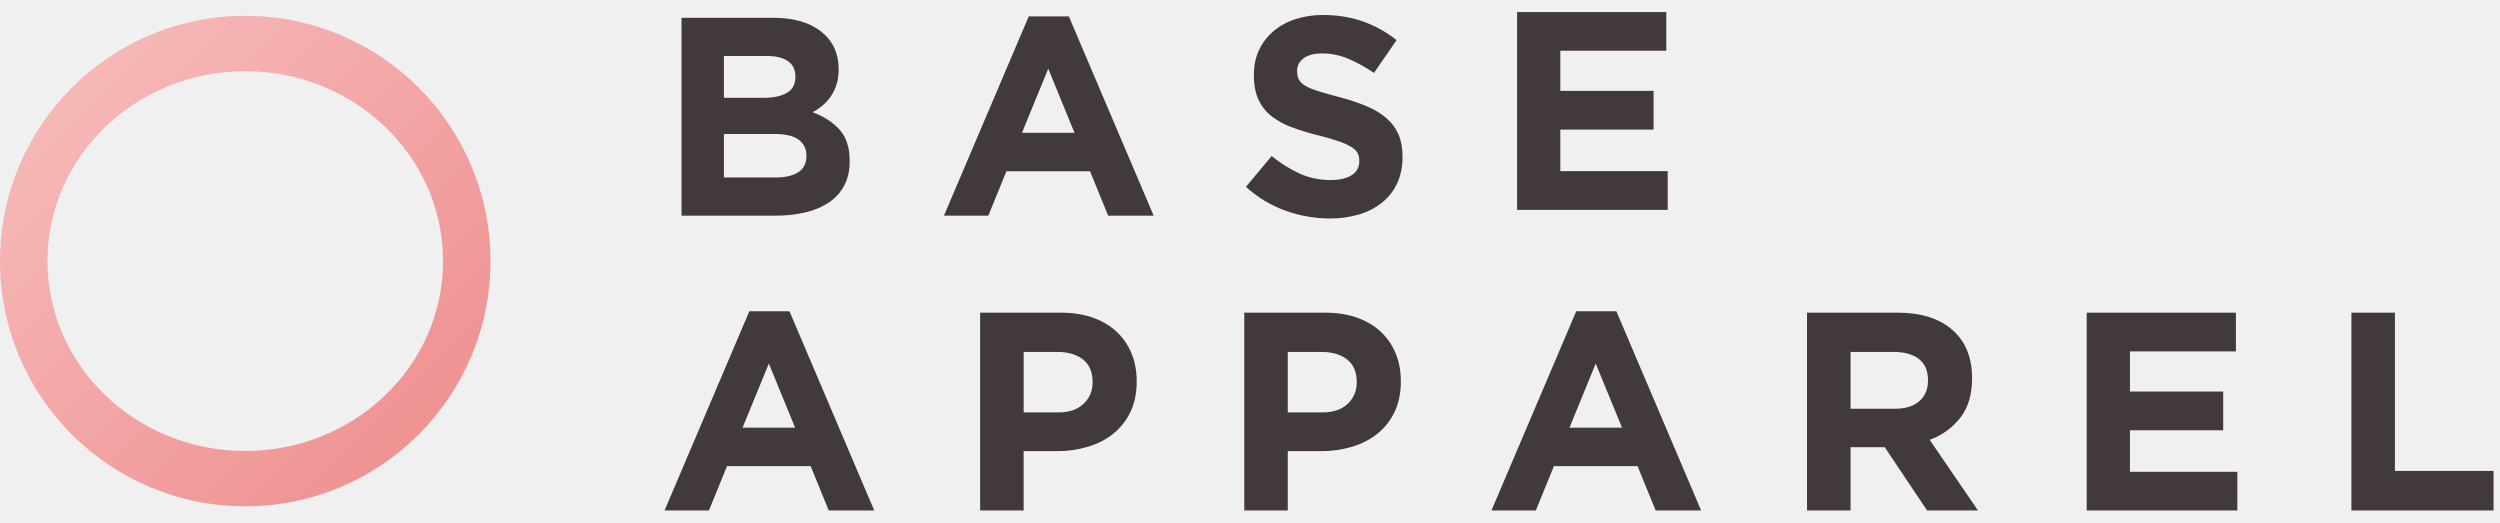
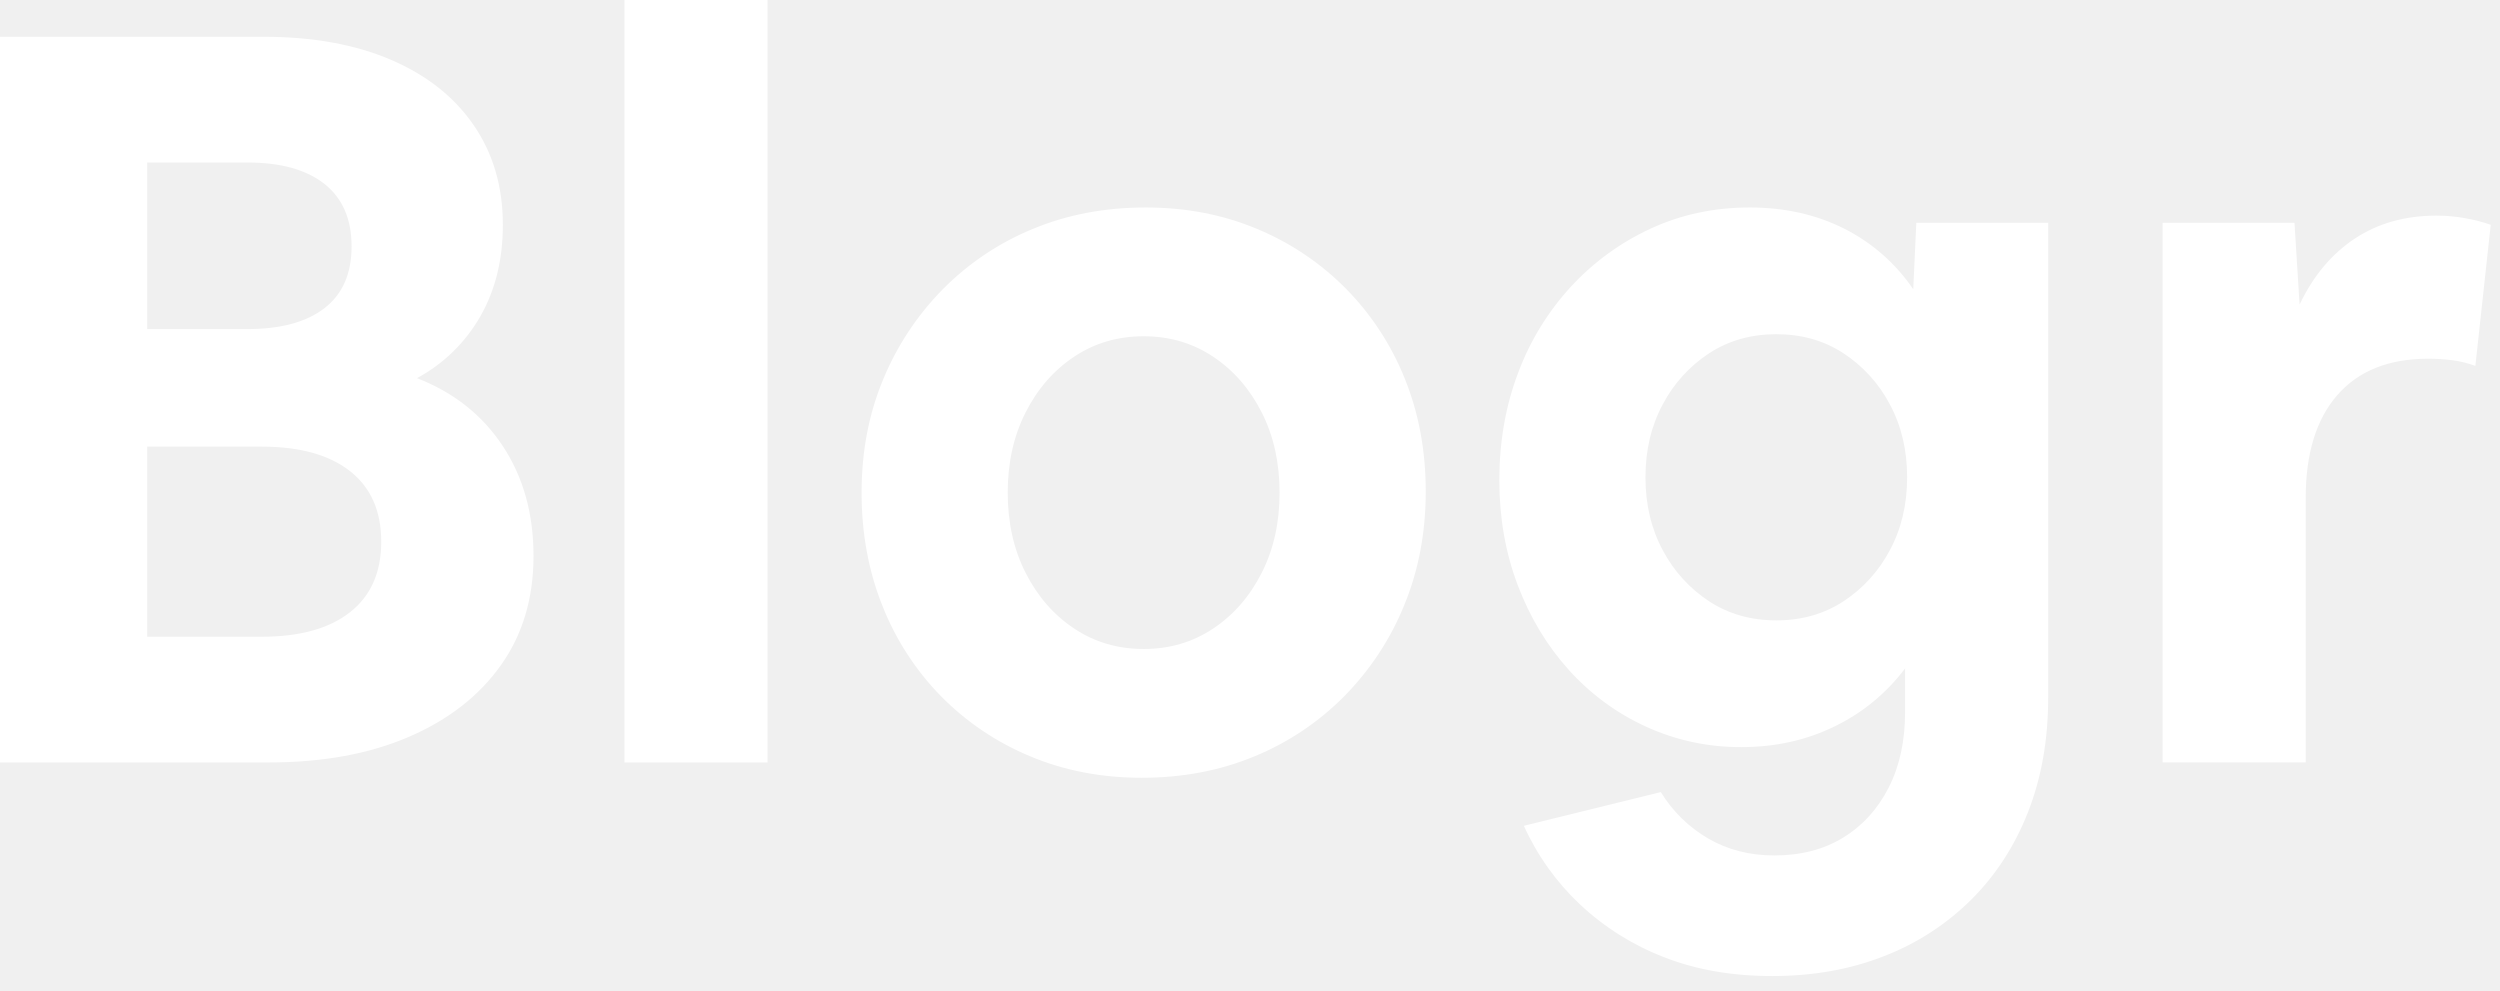
- <svg xmlns="http://www.w3.org/2000/svg" width="158" height="33">
-   <defs>
-     <linearGradient id="a" x1="0%" y1="0%" y2="100%">
-       <stop offset="0%" stop-color="#F8BFBF" />
-       <stop offset="100%" stop-color="#EE8B8B" />
-     </linearGradient>
-   </defs>
-   <g fill="none" fill-rule="evenodd">
-     <path fill="#423A3A" fill-rule="nonzero" d="M53.699 10.2c0 .571-.11 1.071-.33 1.5-.221.428-.537.786-.947 1.071-.411.286-.905.5-1.483.643a7.997 7.997 0 0 1-1.92.215h-5.947V1.126h5.804c1.286 0 2.295.292 3.028.875.732.584 1.098 1.37 1.098 2.358v.036c0 .357-.045.673-.134.946a2.846 2.846 0 0 1-.875 1.322 3.49 3.49 0 0 1-.634.429c.726.274 1.298.646 1.714 1.116.417.47.626 1.122.626 1.956v.035zm-3.43-5.34v-.037c0-.416-.154-.735-.464-.955-.31-.22-.756-.33-1.34-.33h-2.714V6.18h2.536c.607 0 1.09-.104 1.447-.313.357-.208.535-.544.535-1.009zm.697 5v-.036c0-.416-.16-.747-.482-.99-.322-.245-.84-.367-1.554-.367h-3.18v2.75h3.27c.606 0 1.083-.11 1.428-.33.345-.22.518-.563.518-1.027zm21.945 3.769h-2.876l-1.143-2.804h-5.287l-1.143 2.804h-2.804l5.358-12.592h2.536l5.359 12.592zM67.91 8.396L66.249 4.34l-1.661 4.055h3.322zm20.73 1.536c0 .619-.113 1.17-.34 1.652a3.393 3.393 0 0 1-.946 1.214 4.277 4.277 0 0 1-1.447.75 6.281 6.281 0 0 1-1.858.26 8.28 8.28 0 0 1-2.804-.492 7.422 7.422 0 0 1-2.5-1.51L80.37 9.86a8.16 8.16 0 0 0 1.76 1.107c.6.274 1.259.411 1.973.411.572 0 1.015-.104 1.33-.312a.984.984 0 0 0 .474-.867v-.035c0-.179-.033-.337-.098-.474-.066-.137-.19-.265-.375-.384a3.928 3.928 0 0 0-.768-.357 13.29 13.29 0 0 0-1.277-.375 15.566 15.566 0 0 1-1.715-.518 4.83 4.83 0 0 1-1.304-.705 2.853 2.853 0 0 1-.83-1.045c-.197-.417-.295-.935-.295-1.554v-.036c0-.571.107-1.086.322-1.545.214-.458.514-.854.901-1.187a4.06 4.06 0 0 1 1.385-.768A5.564 5.564 0 0 1 83.62.948c.917 0 1.76.137 2.527.41a7.326 7.326 0 0 1 2.117 1.18l-1.43 2.071a9.057 9.057 0 0 0-1.642-.902 4.2 4.2 0 0 0-1.608-.33c-.536 0-.938.104-1.205.312-.268.209-.402.468-.402.777v.036c0 .202.038.378.116.527.077.149.217.283.42.402.202.119.479.232.83.339.351.107.795.232 1.33.375.632.167 1.194.354 1.688.563.495.208.911.458 1.25.75.34.292.596.634.769 1.027.172.393.259.863.259 1.41v.037zm16.76 3.331h-9.52V.761h9.43v2.447h-6.698v2.536h5.894V8.19h-5.894v2.625h6.787v2.447zm-50.148 19h-2.875l-1.143-2.804h-5.287l-1.143 2.804H42l5.358-12.592h2.536l5.358 12.592zm-5-5.233l-1.661-4.054-1.662 4.054h3.323zm21.587-2.911c0 .726-.131 1.363-.393 1.91a3.9 3.9 0 0 1-1.08 1.376c-.459.37-.995.646-1.608.83a6.816 6.816 0 0 1-1.974.277h-2.09v3.751h-2.75V19.761h5.108c.75 0 1.42.104 2.01.312.589.209 1.09.503 1.5.884.41.381.726.837.946 1.367.22.53.33 1.116.33 1.759v.036zm-2.786.053v-.035c0-.62-.2-1.09-.599-1.411-.399-.322-.943-.483-1.634-.483h-2.125v3.822h2.179c.69 0 1.226-.181 1.607-.544.381-.363.572-.813.572-1.349zm19.48-.053c0 .726-.132 1.363-.393 1.91a3.9 3.9 0 0 1-1.081 1.376c-.458.37-.994.646-1.607.83a6.816 6.816 0 0 1-1.974.277h-2.09v3.751h-2.75V19.761h5.108c.75 0 1.42.104 2.01.312.589.209 1.089.503 1.5.884.41.381.726.837.946 1.367.22.53.33 1.116.33 1.759v.036zm-2.787.053v-.035c0-.62-.2-1.09-.598-1.411-.399-.322-.944-.483-1.634-.483h-2.126v3.822h2.18c.69 0 1.226-.181 1.607-.544.38-.363.571-.813.571-1.349zm21.766 8.091h-2.875l-1.143-2.804h-5.287l-1.143 2.804H94.26l5.358-12.592h2.536l5.358 12.592zm-5-5.233l-1.662-4.054-1.66 4.054h3.321zm22.497 5.233h-3.214l-2.68-4h-2.16v4h-2.751V19.761h5.715c1.489 0 2.647.363 3.474 1.09.828.726 1.241 1.738 1.241 3.036v.035c0 1.012-.247 1.837-.74 2.474a4.295 4.295 0 0 1-1.939 1.402l3.054 4.465zm-3.16-8.198v-.036c0-.595-.191-1.041-.572-1.34-.381-.297-.911-.446-1.59-.446h-2.733v3.59h2.787c.678 0 1.2-.16 1.562-.482.364-.321.545-.75.545-1.286zm19.55 8.198h-9.52V19.761h9.431v2.447h-6.698v2.536h5.894v2.447h-5.894v2.625h6.787v2.447zm16.194 0h-8.984V19.761h2.75v10.002h6.234v2.5z" />
-     <path fill="url(#a)" d="M15.5 32.088c-8.56 0-15.5-6.94-15.5-15.5 0-8.56 6.94-15.5 15.5-15.5 8.56 0 15.5 6.94 15.5 15.5 0 8.56-6.94 15.5-15.5 15.5zm0-3.5c6.904 0 12.5-5.373 12.5-12s-5.596-12-12.5-12S3 9.961 3 16.588s5.596 12 12.5 12z" transform="translate(0 -.088)" />
-   </g>
+ <svg xmlns="http://www.w3.org/2000/svg" width="101" height="40">
+   <path d="M0 30.803V1.486h10.653c1.982 0 3.695.31 5.14.93 1.446.619 2.56 1.5 3.345 2.642.785 1.142 1.177 2.484 1.177 4.026 0 1.404-.303 2.636-.909 3.695a6.48 6.48 0 01-2.56 2.498c1.487.578 2.643 1.494 3.469 2.746.826 1.253 1.239 2.732 1.239 4.439 0 1.707-.44 3.18-1.322 4.418-.88 1.239-2.12 2.202-3.716 2.89-1.596.688-3.482 1.033-5.657 1.033H0zM5.946 6.565v6.73h4.046c1.35 0 2.388-.282 3.118-.846.73-.564 1.094-1.397 1.094-2.498 0-1.101-.365-1.94-1.094-2.519-.73-.578-1.769-.867-3.118-.867H5.946zm0 19.159h4.624c1.542 0 2.732-.33 3.572-.991.84-.66 1.26-1.61 1.26-2.85 0-1.238-.42-2.188-1.26-2.848-.84-.66-2.03-.991-3.572-.991H5.946v7.68zm19.282 5.079V0h5.781v30.803h-5.78zm20.893.619c-1.624 0-3.124-.29-4.5-.867a10.94 10.94 0 01-3.593-2.416 10.96 10.96 0 01-2.374-3.654c-.564-1.404-.846-2.931-.846-4.583 0-1.652.289-3.173.867-4.563a11.354 11.354 0 012.415-3.654 10.96 10.96 0 013.634-2.436c1.39-.578 2.91-.867 4.562-.867 1.625 0 3.125.289 4.501.867a10.94 10.94 0 013.592 2.416 11.01 11.01 0 012.375 3.633c.564 1.39.846 2.911.846 4.563 0 1.651-.289 3.179-.867 4.583a11.297 11.297 0 01-2.416 3.675 10.96 10.96 0 01-3.633 2.436c-1.39.578-2.911.867-4.563.867zm.083-5.203c1.046 0 1.982-.275 2.808-.825.825-.551 1.48-1.301 1.96-2.25.483-.95.723-2.03.723-3.242 0-1.211-.24-2.292-.722-3.241-.482-.95-1.136-1.7-1.961-2.25-.826-.551-1.762-.826-2.808-.826-1.046 0-1.982.275-2.808.825-.826.55-1.48 1.301-1.961 2.25-.482.95-.723 2.03-.723 3.242 0 1.211.241 2.292.723 3.241.482.95 1.135 1.7 1.961 2.25.826.551 1.762.826 2.808.826zm24.155 3.964a9.13 9.13 0 01-3.86-.826 9.492 9.492 0 01-3.118-2.291c-.881-.977-1.57-2.12-2.065-3.427-.495-1.308-.743-2.719-.743-4.233 0-1.569.255-3.02.764-4.356a10.614 10.614 0 012.147-3.489 10.174 10.174 0 013.22-2.333c1.225-.564 2.554-.846 3.985-.846 1.404 0 2.67.282 3.799.846a7.402 7.402 0 012.807 2.457l.124-2.684h5.327v19.2c0 1.68-.269 3.207-.805 4.584-.537 1.376-1.301 2.56-2.292 3.55a10.231 10.231 0 01-3.53 2.292c-1.363.537-2.87.805-4.522.805-1.624 0-3.083-.254-4.376-.764a10.468 10.468 0 01-3.386-2.126 10.035 10.035 0 01-2.271-3.18L67.097 32a5.452 5.452 0 001.92 1.879c.784.454 1.672.681 2.663.681 1.074 0 2.003-.24 2.787-.723.785-.481 1.397-1.156 1.838-2.023.44-.867.66-1.879.66-3.035v-1.775a7.793 7.793 0 01-2.828 2.333c-1.143.564-2.402.846-3.778.846zm1.404-5.12c1.018 0 1.92-.254 2.704-.764a5.556 5.556 0 001.879-2.064c.468-.867.702-1.851.702-2.952 0-1.102-.234-2.086-.702-2.953a5.556 5.556 0 00-1.879-2.064c-.784-.51-1.686-.764-2.704-.764-1.019 0-1.92.255-2.705.764a5.556 5.556 0 00-1.879 2.064c-.468.867-.702 1.851-.702 2.953 0 1.1.234 2.085.702 2.952a5.556 5.556 0 001.88 2.064c.784.51 1.685.764 2.704.764zm15.607 5.74V9h5.327l.206 3.304c.55-1.157 1.294-2.044 2.23-2.664.936-.62 2.037-.929 3.303-.929.386 0 .77.035 1.156.103.386.07.73.159 1.033.269l-.62 5.698a4.361 4.361 0 00-.929-.227 7.495 7.495 0 00-.97-.062c-1.597 0-2.822.489-3.675 1.466-.853.977-1.28 2.36-1.28 4.15v10.694h-5.78z" fill="#FFF" fill-rule="nonzero" />
</svg>
